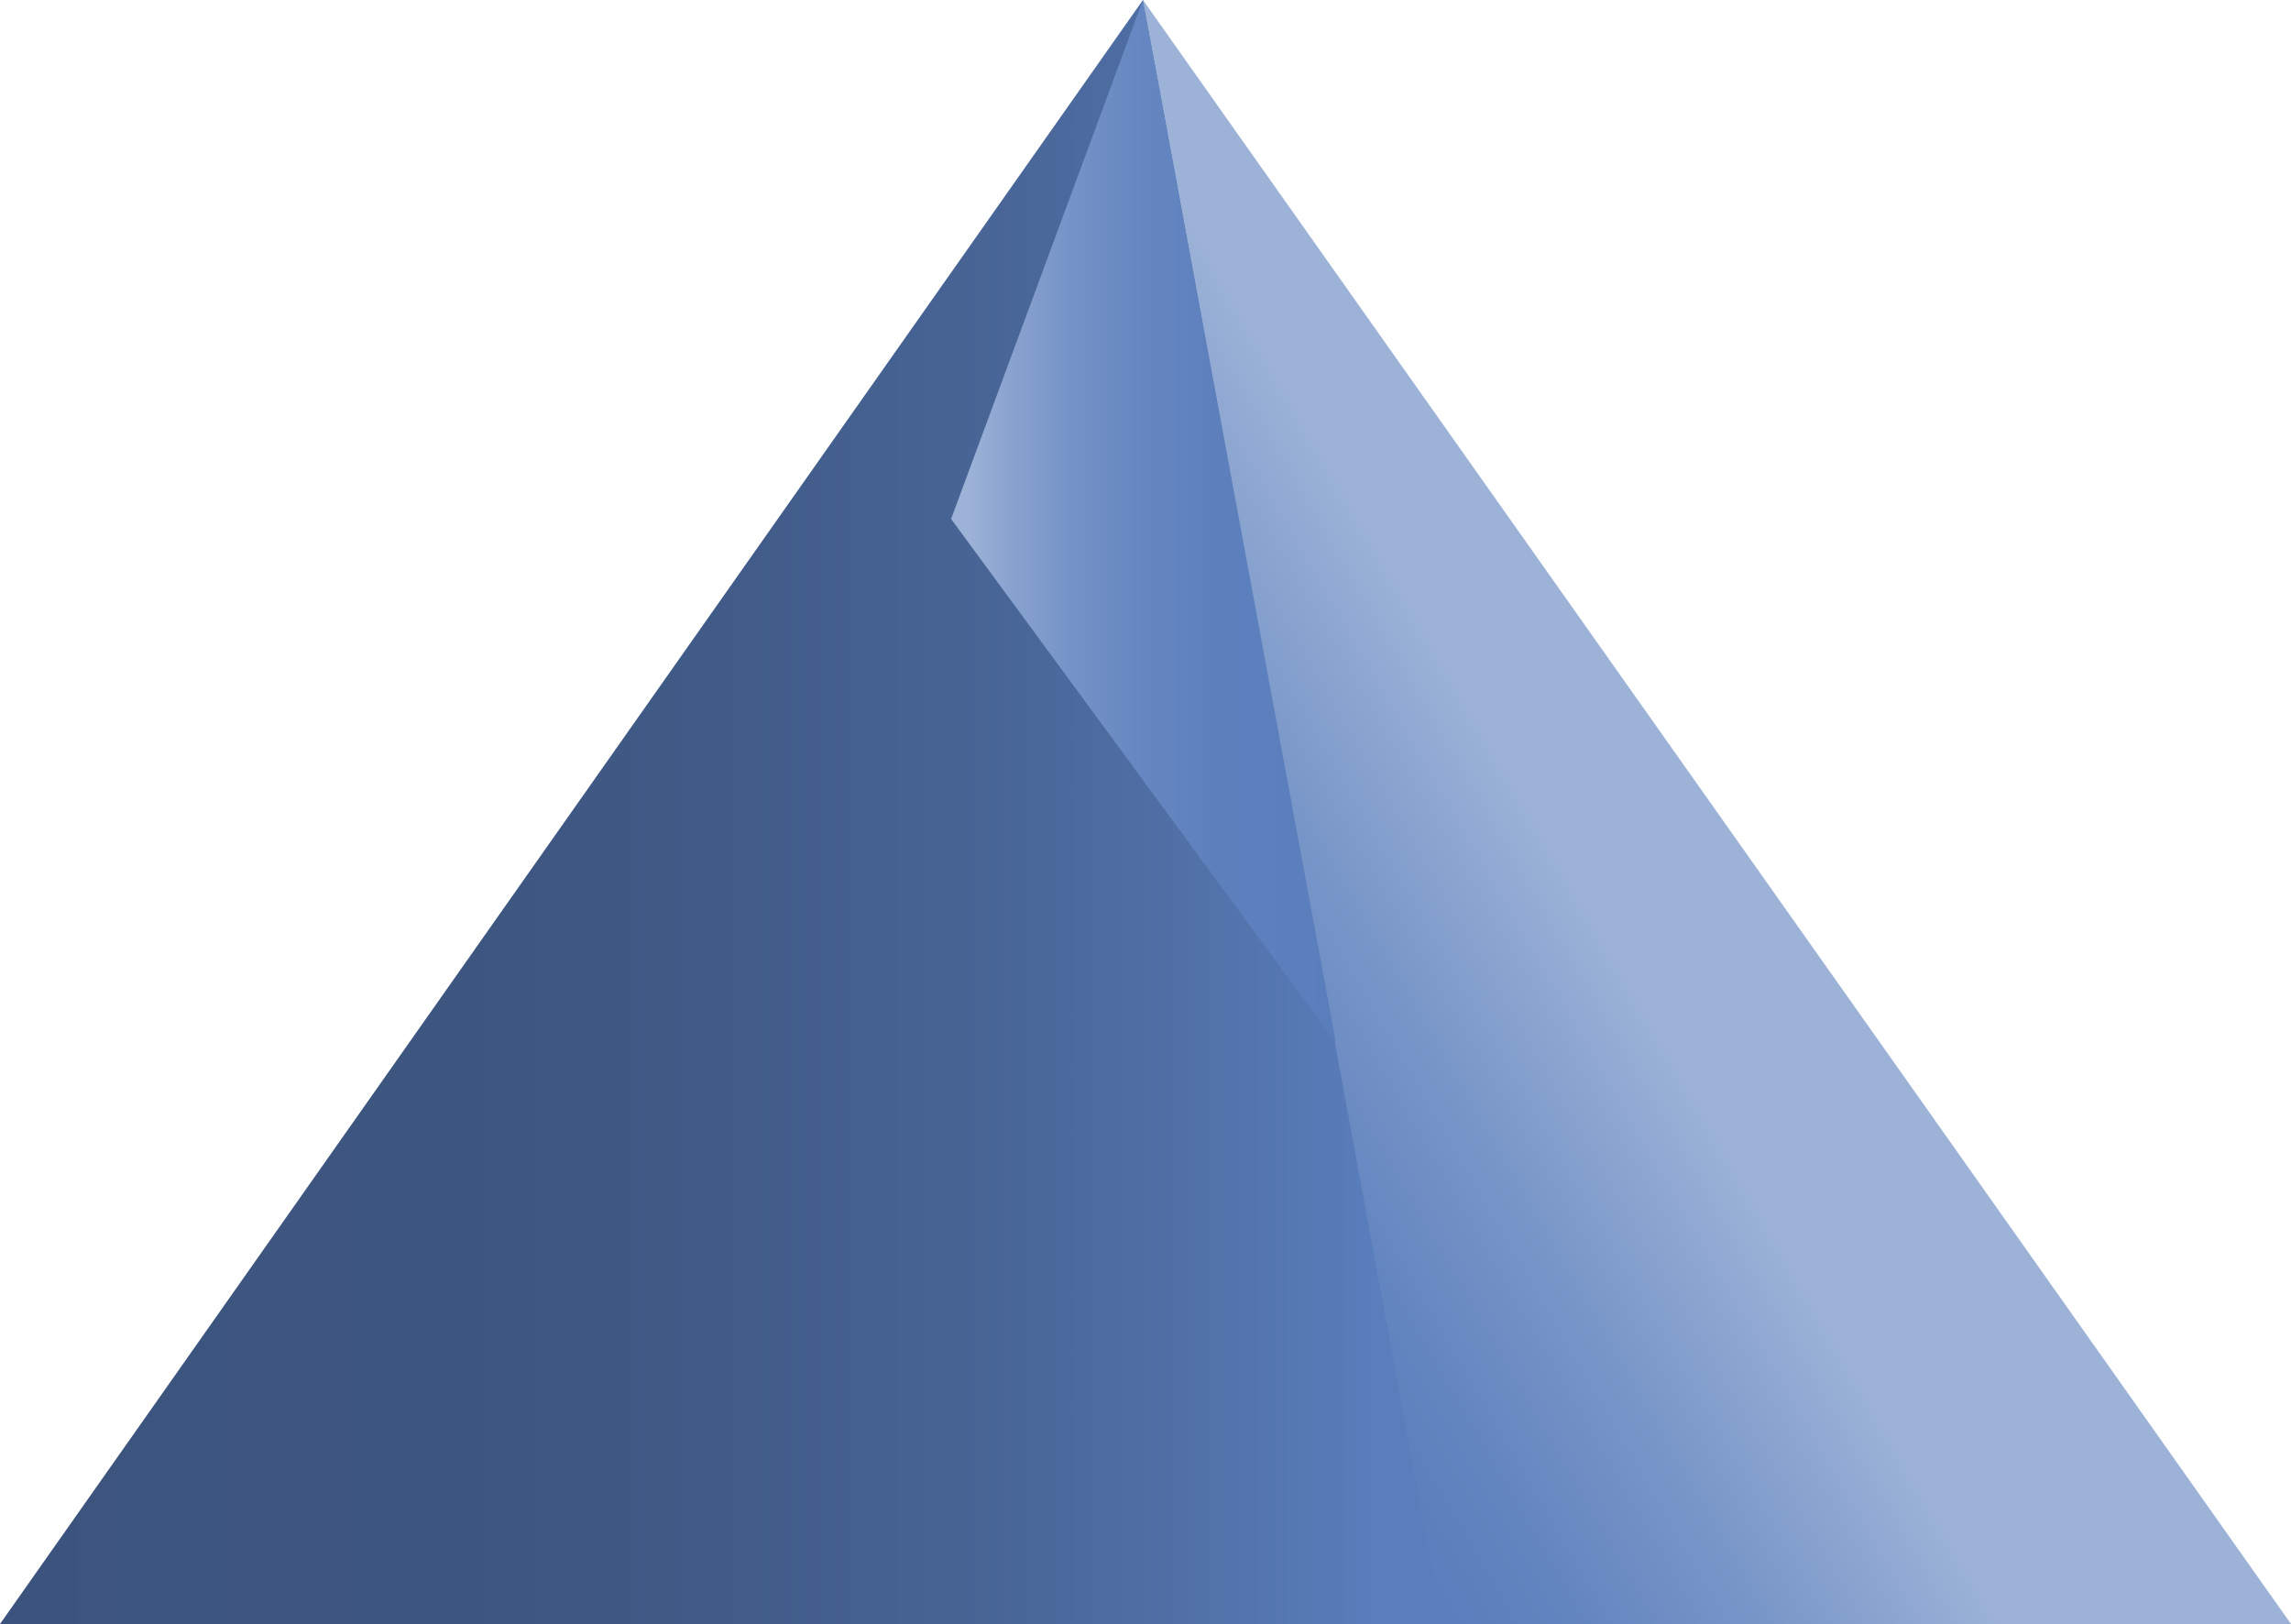
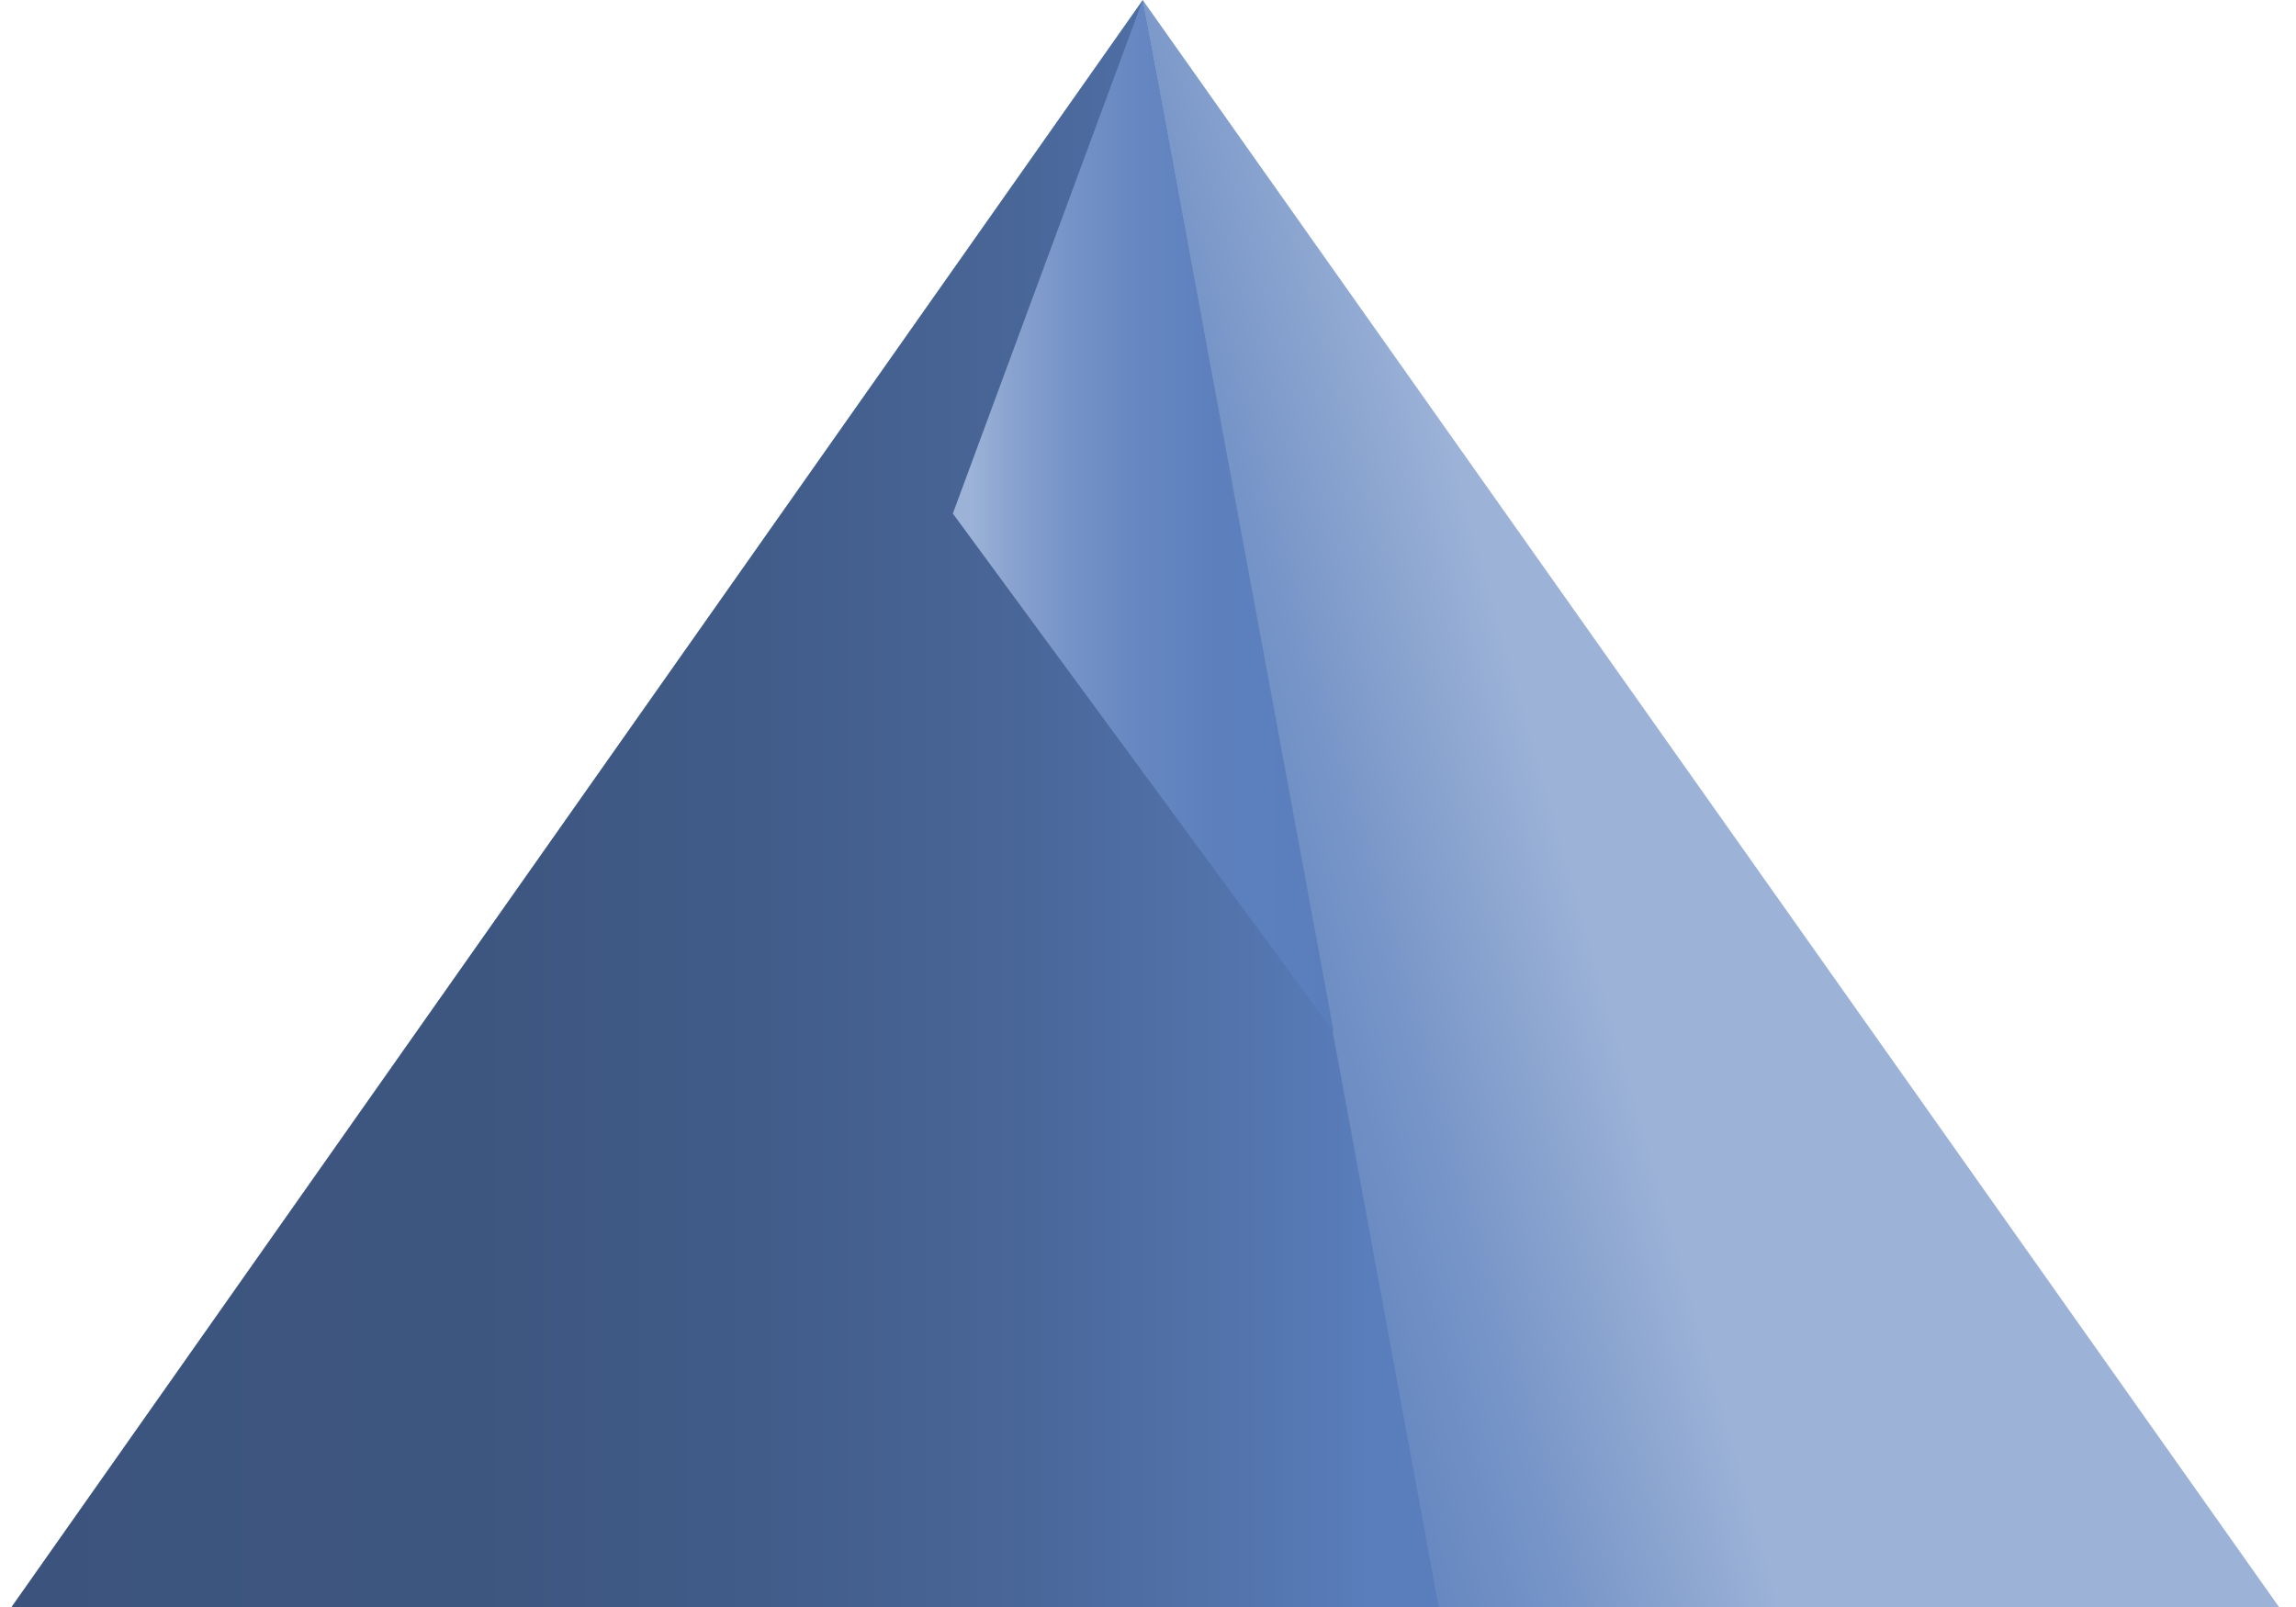
- <svg xmlns="http://www.w3.org/2000/svg" id="c272225b-c18d-44e5-ad3f-6a0ef0e398b9" data-name="Ebene 1" viewBox="0 0 98.76 70">
+ <svg xmlns="http://www.w3.org/2000/svg" width="100" height="70" viewBox="0 0 100 70">
  <defs>
-     <linearGradient id="57741ee3-14f0-4e62-a4da-5e9b407fce28" x1="62.54" y1="35" x2="0" y2="35" gradientUnits="userSpaceOnUse">
-       <stop offset="0.05" stop-color="#5a7ebc" />
-       <stop offset="0.14" stop-color="#5374ad" />
-       <stop offset="0.3" stop-color="#496698" />
-       <stop offset="0.48" stop-color="#415c89" />
-       <stop offset="0.68" stop-color="#3d5680" />
-       <stop offset="1" stop-color="#3c547d" />
+     <linearGradient x1="100%" y1="50%" x2="0%" y2="50%" id="a">
+       <stop stop-color="#5A7EBC" offset="5%" />
+       <stop stop-color="#5374AD" offset="14%" />
+       <stop stop-color="#496698" offset="30%" />
+       <stop stop-color="#415C89" offset="48%" />
+       <stop stop-color="#3D5680" offset="68%" />
+       <stop stop-color="#3C547D" offset="100%" />
    </linearGradient>
-     <linearGradient id="ed359e9d-96a6-43da-9ec7-50a5aa462a9d" x1="77.42" y1="33.04" x2="49.97" y2="48.89" gradientUnits="userSpaceOnUse">
-       <stop offset="0.34" stop-color="#9cb2d7" />
-       <stop offset="0.34" stop-color="#9cb2d7" />
-       <stop offset="0.62" stop-color="#7896c8" />
-       <stop offset="0.85" stop-color="#6284bf" />
-       <stop offset="1" stop-color="#5a7ebc" />
+     <linearGradient x1="56.88%" y1="47.2%" x2="1.414%" y2="69.843%" id="b">
+       <stop stop-color="#9CB2D7" offset="34%" />
+       <stop stop-color="#9CB2D7" offset="34%" />
+       <stop stop-color="#7896C8" offset="62%" />
+       <stop stop-color="#6284BF" offset="85%" />
+       <stop stop-color="#5A7EBC" offset="100%" />
    </linearGradient>
-     <linearGradient id="d3f0c9e0-e822-47c3-b62c-695cc9c6ffc9" x1="41" y1="22.47" x2="57.59" y2="22.47" gradientUnits="userSpaceOnUse">
-       <stop offset="0.05" stop-color="#9cb2d7" />
-       <stop offset="0.15" stop-color="#8aa3cf" />
-       <stop offset="0.31" stop-color="#7593c7" />
-       <stop offset="0.48" stop-color="#6687c1" />
-       <stop offset="0.69" stop-color="#5d80bd" />
-       <stop offset="1" stop-color="#5a7ebc" />
+     <linearGradient x1="0%" y1="49.989%" y2="49.989%" id="c">
+       <stop stop-color="#9CB2D7" offset="5%" />
+       <stop stop-color="#8AA3CF" offset="15%" />
+       <stop stop-color="#7593C7" offset="31%" />
+       <stop stop-color="#6687C1" offset="48%" />
+       <stop stop-color="#5D80BD" offset="69%" />
+       <stop stop-color="#5A7EBC" offset="100%" />
    </linearGradient>
  </defs>
-   <polyline points="62.54 70 49.27 0 0 70 62.54 70" fill="url(#57741ee3-14f0-4e62-a4da-5e9b407fce28)" />
-   <polygon points="98.76 70 49.27 0 62.16 70 98.76 70" fill="url(#ed359e9d-96a6-43da-9ec7-50a5aa462a9d)" />
-   <polyline points="49.27 0 41 22.37 57.59 44.95" fill="url(#d3f0c9e0-e822-47c3-b62c-695cc9c6ffc9)" />
+   <g fill="none" fill-rule="evenodd">
+     <path fill="url(#a)" d="M62.54 70L49.27 0 0 70h62.54" transform="translate(.5)" />
+     <path fill="url(#b)" d="M98.76 70L49.27 0l12.89 70z" transform="translate(.5)" />
+     <path fill="url(#c)" d="M49.27 0L41 22.37l16.59 22.58" transform="translate(.5)" />
+   </g>
</svg>
